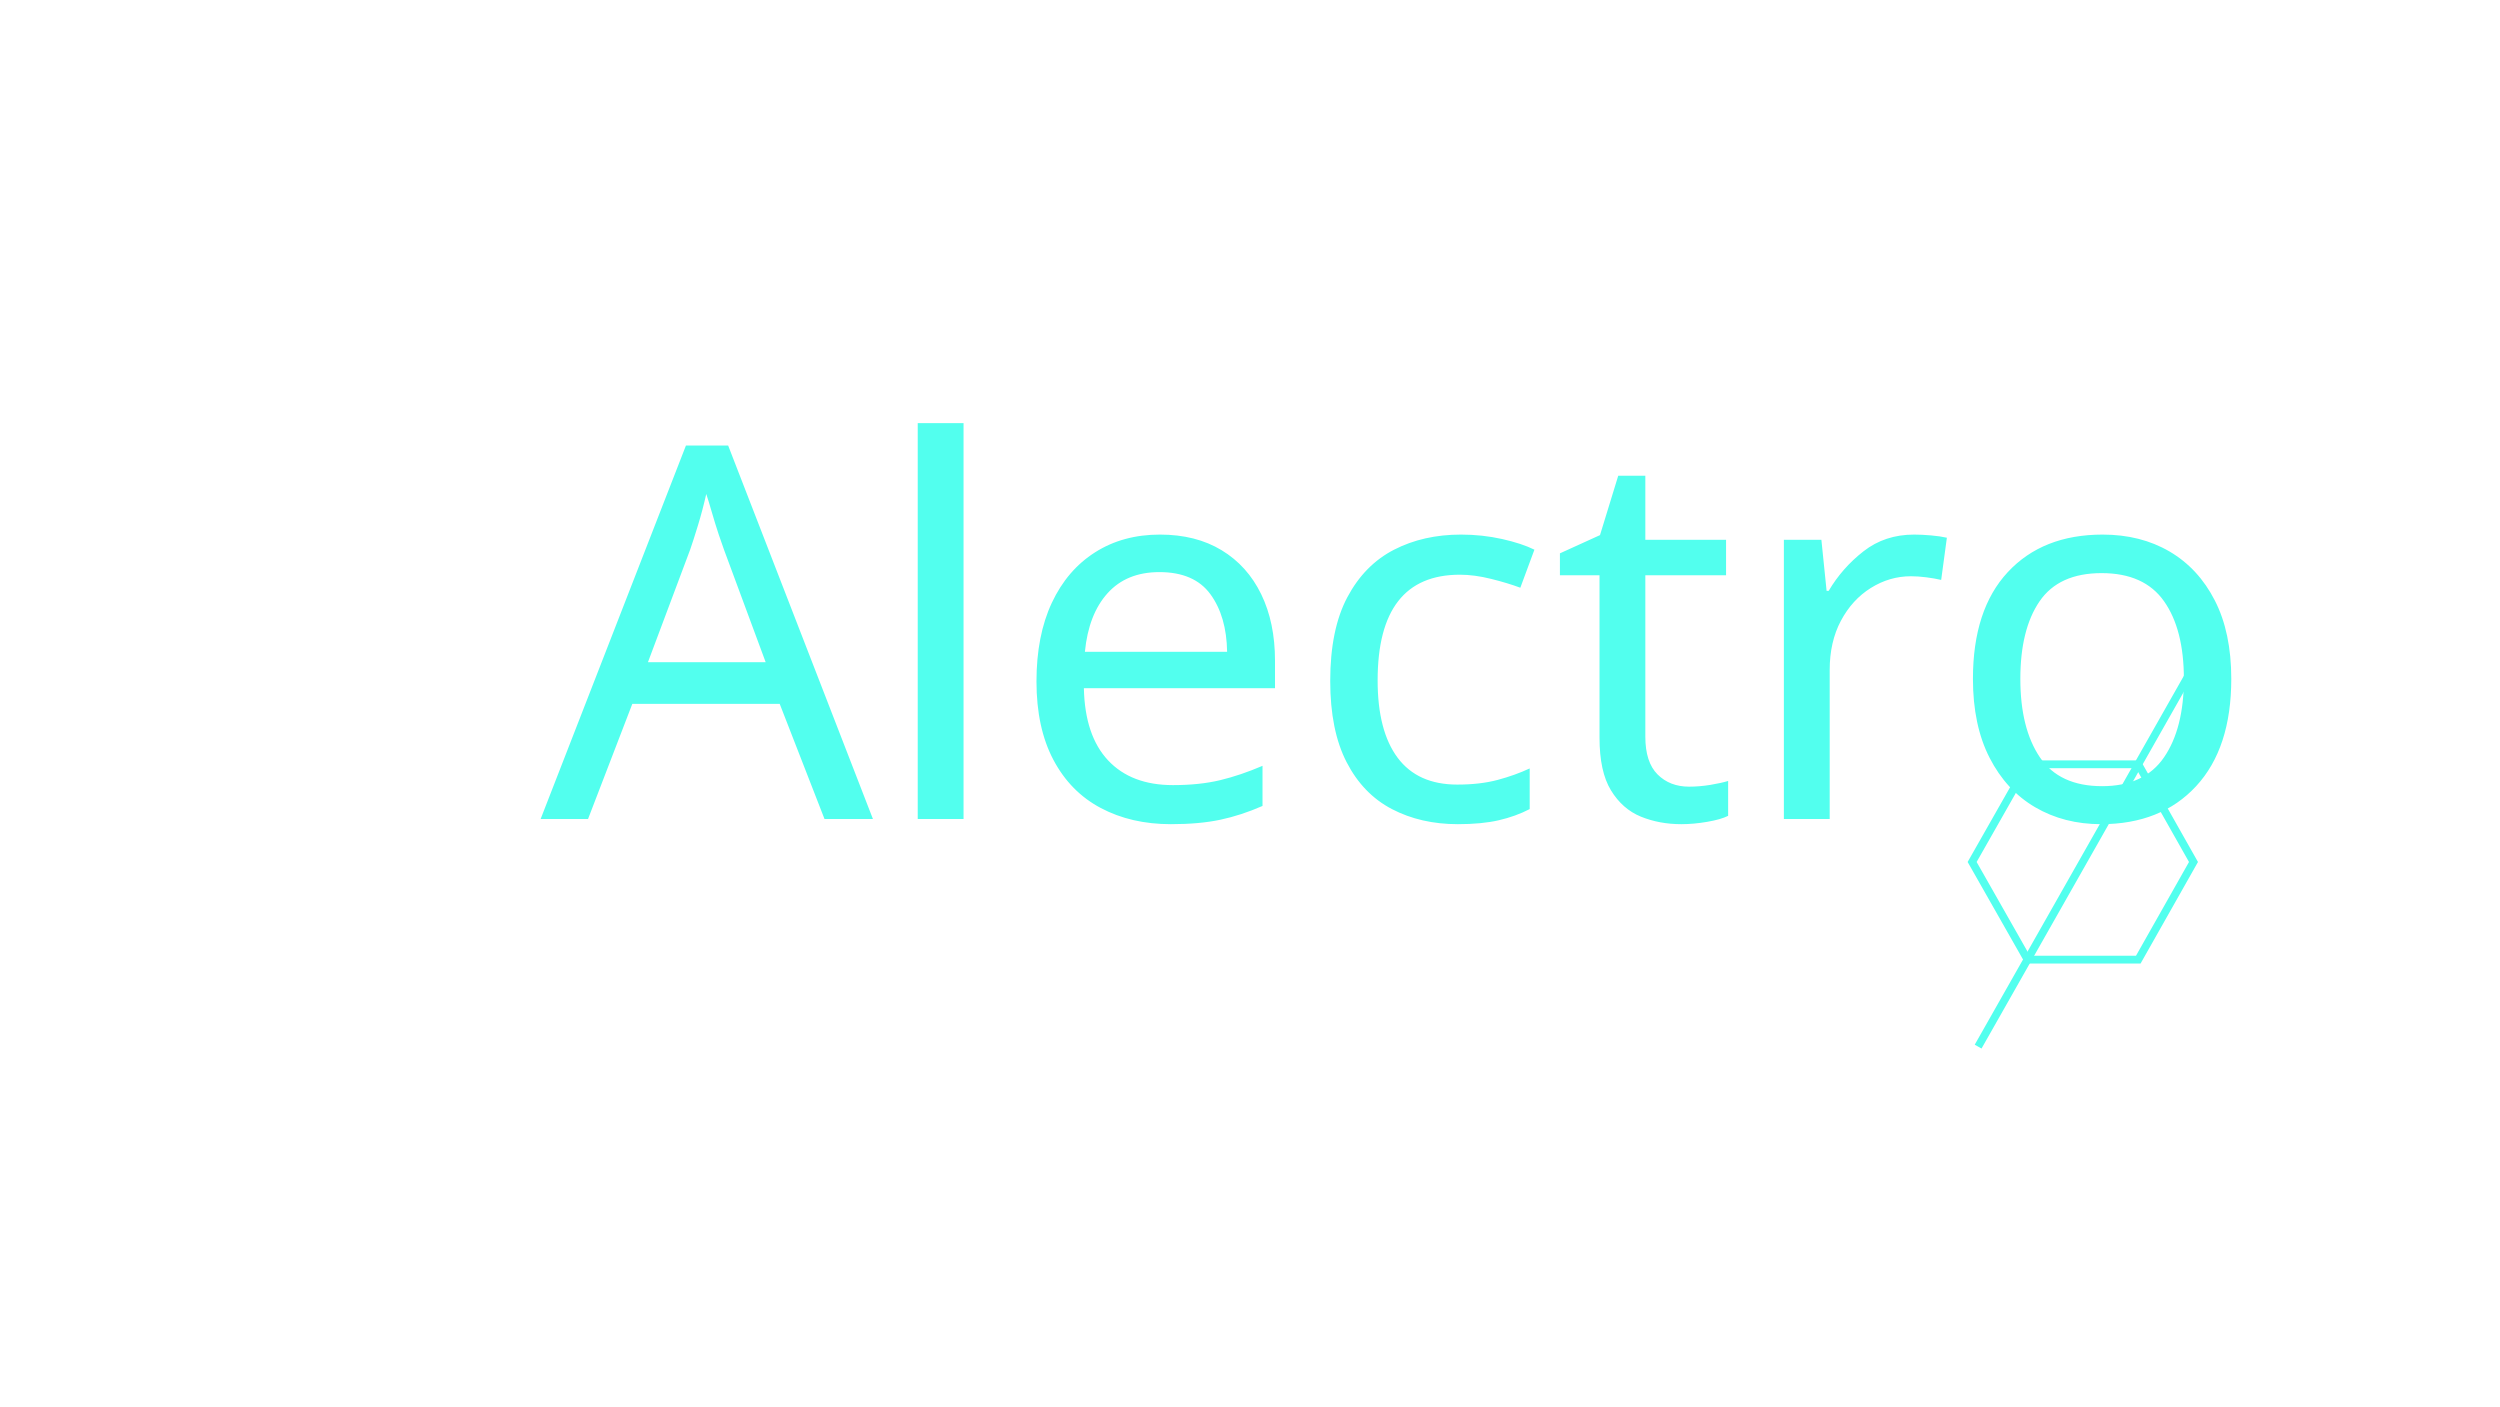
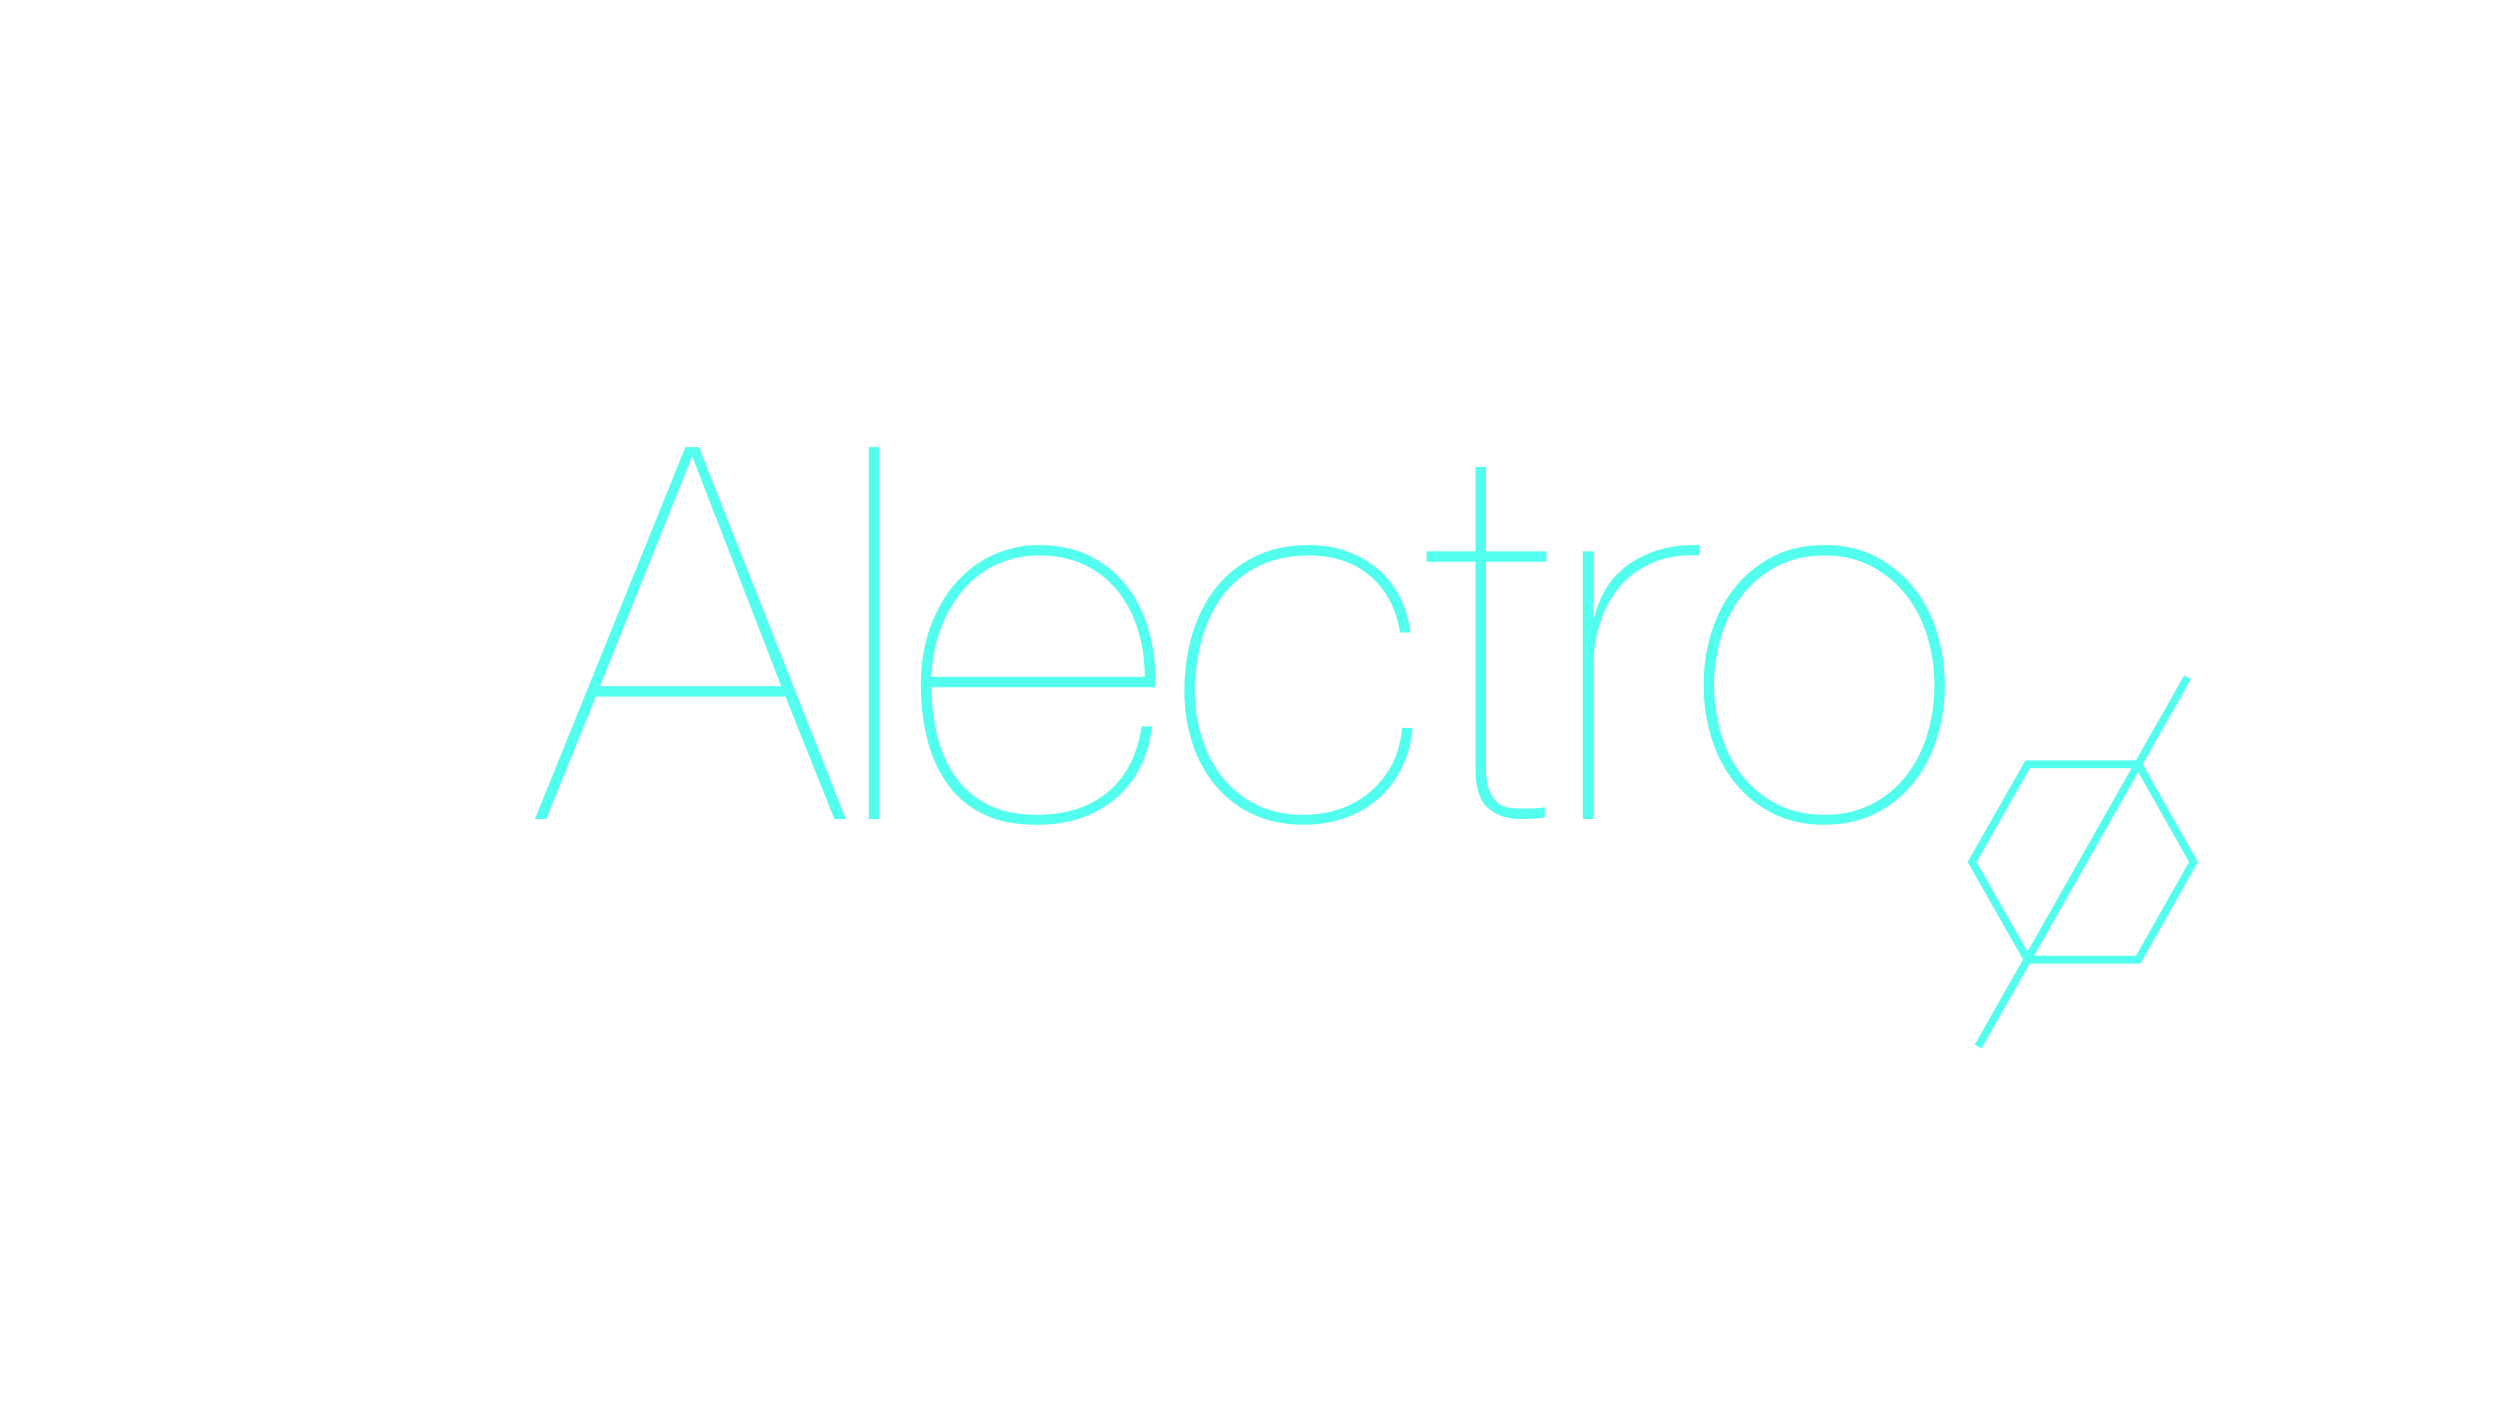
- <svg xmlns="http://www.w3.org/2000/svg" version="1.1" id="Layer_1" x="0px" y="0px" viewBox="267 0 960 540" style="enable-background:new 267 0 960 540;" xml:space="preserve">
+ <svg xmlns="http://www.w3.org/2000/svg" version="1.1" id="Layer_1" x="0px" y="0px" viewBox="0 0 960 540" style="enable-background:new 0 0 960 540;" xml:space="preserve">
  <style type="text/css">
- 	.st0{fill:none;}
- 	.st1{fill:#52FFEE;}
- 	.st2{font-family:'HelveticaNeue-UltraLight';}
- 	.st3{font-size:200px;}
- 	.st4{fill:none;stroke:#52FFEE;stroke-width:3;stroke-miterlimit:10;}
+ 	.st0{fill:#52FFEE;}
+ 	.st1{fill:none;stroke:#52FFEE;stroke-width:3;stroke-miterlimit:10;}
</style>
-   <rect id="XMLID_23_" x="458.2" y="171.7" class="st0" width="577.5" height="196.6" />
-   <text id="XMLID_2_" transform="matrix(1 0 0 1 474.6081 314.4838)" class="st1 st2 st3">Alectro</text>
+   <g id="XMLID_6_">
+     <path id="XMLID_8_" class="st0" d="M209.8,314.5h-4.4l57.8-142.8h5.2l56.4,142.8h-4.4l-18.8-47h-72.8L209.8,314.5z M266,175.7h-0.4   l-35.2,87.8H300L266,175.7z" />
+     <path id="XMLID_11_" class="st0" d="M337.6,171.7v142.8h-4V171.7H337.6z" />
+     <path id="XMLID_13_" class="st0" d="M360.1,283.2c1.5,5.9,3.9,11.1,7.1,15.5c3.2,4.4,7.3,7.9,12.4,10.4c5.1,2.5,11.3,3.8,18.6,3.8   c10.8,0,19.8-2.8,26.9-8.5c7.1-5.7,11.6-14.2,13.3-25.5h4c-1.5,12-6.2,21.3-14.2,27.9c-8,6.6-17.9,9.9-29.6,9.9   c-8,0.1-14.8-1.1-20.5-3.8c-5.7-2.7-10.3-6.4-13.9-11.3c-3.6-4.9-6.3-10.6-8-17.2c-1.7-6.6-2.6-13.7-2.6-21.3   c0-8.5,1.3-16.1,3.8-22.8c2.5-6.7,5.9-12.3,10-16.9c4.1-4.6,8.9-8.1,14.4-10.5c5.5-2.4,11.1-3.6,16.8-3.6c8,0,14.9,1.5,20.7,4.6   c5.8,3.1,10.5,7.1,14.2,12.2c3.7,5.1,6.3,10.9,8,17.4c1.7,6.5,2.4,13.3,2.1,20.4h-86C357.7,270.8,358.6,277.3,360.1,283.2z    M437,242c-1.7-5.7-4.3-10.6-7.7-14.9c-3.4-4.3-7.6-7.6-12.7-10.1c-5.1-2.5-10.9-3.7-17.6-3.7c-5.6,0-10.8,1.1-15.7,3.2   c-4.9,2.1-9.1,5.2-12.8,9.3c-3.7,4.1-6.6,9-8.9,14.7c-2.3,5.7-3.6,12.2-4,19.4h82C439.6,253.6,438.7,247.7,437,242z" />
+     <path id="XMLID_16_" class="st0" d="M538.2,295c-2.3,4.6-5.2,8.5-8.9,11.7c-3.7,3.2-7.9,5.7-12.8,7.4c-4.9,1.7-10.2,2.6-16.1,2.6   c-7.3,0-13.8-1.4-19.5-4.1c-5.7-2.7-10.4-6.4-14.3-11.1c-3.9-4.7-6.8-10.1-8.8-16.3s-3-12.8-3-19.9c0-7.5,1-14.6,2.9-21.3   c1.9-6.7,4.9-12.7,8.8-17.8c3.9-5.1,8.9-9.2,15-12.3c6.1-3.1,13.2-4.6,21.3-4.6c4.8,0,9.4,0.7,13.8,2.2c4.4,1.5,8.3,3.6,11.8,6.4   c3.5,2.8,6.4,6.3,8.7,10.5c2.3,4.2,3.8,9,4.5,14.5h-4c-0.8-5.1-2.3-9.4-4.4-13.1c-2.1-3.7-4.7-6.7-7.8-9.2   c-3.1-2.5-6.5-4.3-10.4-5.5c-3.9-1.2-7.9-1.8-12.2-1.8c-8.1,0-15,1.6-20.7,4.7c-5.7,3.1-10.2,7.2-13.6,12.2s-5.9,10.6-7.4,16.8   c-1.5,6.2-2.3,12.3-2.3,18.3c0,6.3,0.9,12.3,2.7,18c1.8,5.7,4.4,10.8,7.9,15.2c3.5,4.4,7.8,7.9,13,10.5c5.2,2.6,11.2,3.9,18,3.9   c5.1,0,9.8-0.8,14.2-2.3c4.4-1.5,8.3-3.8,11.7-6.7c3.4-2.9,6.2-6.4,8.3-10.5c2.1-4.1,3.4-8.7,3.8-13.9h4   C541.9,285.2,540.5,290.4,538.2,295z" />
+     <path id="XMLID_18_" class="st0" d="M570.6,294.5c0,3.9,0.4,6.9,1.3,9c0.9,2.1,2,3.7,3.3,4.8c1.3,1.1,2.8,1.7,4.4,1.9   c1.6,0.2,3.2,0.3,4.8,0.3c2,0,3.8,0,5.4-0.1c1.6-0.1,2.7-0.2,3.4-0.5v4c-1.2,0.1-2.4,0.3-3.5,0.4c-1.1,0.1-3.2,0.2-6.3,0.2   c-4.7,0-8.6-1.4-11.9-4.1c-3.3-2.7-4.9-7.8-4.9-15.1v-79.6h-18.8v-4h18.8v-32.4h4v32.4h23.2v4h-23.2V294.5z" />
+     <path id="XMLID_20_" class="st0" d="M607.8,314.5V211.7h4v25.4h0.4c0.9-3.9,2.4-7.5,4.4-10.9c2-3.4,4.7-6.4,8-8.9   c3.3-2.5,7.3-4.5,11.9-6c4.6-1.5,10-2.1,16.1-2v4c-7.1-0.4-13.2,0.6-18.3,2.9c-5.1,2.3-9.4,5.5-12.7,9.6c-3.3,4.1-5.8,8.8-7.4,14.1   c-1.6,5.3-2.4,10.8-2.4,16.4v58.2H607.8z" />
+     <path id="XMLID_22_" class="st0" d="M657.2,242.8c2-6.5,5-12.2,8.9-17.1c3.9-4.9,8.8-8.9,14.5-11.9c5.7-3,12.4-4.5,20-4.5   c7.5,0,14.1,1.5,19.8,4.5c5.7,3,10.6,7,14.5,11.9c3.9,4.9,6.9,10.6,8.9,17.1c2,6.5,3,13.2,3,20.3c0,7.1-1,13.8-3,20.3   c-2,6.5-5,12.2-8.9,17.1c-3.9,4.9-8.8,8.9-14.5,11.8c-5.7,2.9-12.4,4.4-20,4.4c-7.5,0-14.1-1.5-19.8-4.4   c-5.7-2.9-10.6-6.9-14.5-11.8c-3.9-4.9-6.9-10.6-8.9-17.1c-2-6.5-3-13.2-3-20.3C654.2,256,655.2,249.3,657.2,242.8z M660.9,281.9   c1.8,6,4.5,11.3,8.1,15.9c3.6,4.6,8,8.3,13.3,11c5.3,2.7,11.4,4.1,18.3,4.1c6.8,0,12.8-1.4,18.1-4.1c5.3-2.7,9.7-6.4,13.3-11   c3.6-4.6,6.3-9.9,8.1-15.9s2.7-12.3,2.7-18.8c0-6.4-0.9-12.6-2.7-18.6s-4.5-11.3-8.1-15.9c-3.6-4.6-8-8.3-13.3-11.1   c-5.3-2.8-11.3-4.2-18.1-4.2c-6.9,0-13,1.4-18.3,4.2c-5.3,2.8-9.7,6.5-13.3,11.1c-3.6,4.6-6.3,9.9-8.1,15.9s-2.7,12.2-2.7,18.6   C658.2,269.6,659.1,275.9,660.9,281.9z" />
+   </g>
  <g id="XMLID_1_">
-     <polygon id="XMLID_7_" class="st4" points="1045.6,368.5 1024.3,331 1045.6,293.5 1088.1,293.5 1109.3,331 1088.1,368.5  " />
+     <polygon id="XMLID_7_" class="st1" points="778.6,368.5 757.3,331 778.6,293.5 821.1,293.5 842.3,331 821.1,368.5  " />
    <g id="XMLID_4_">
-       <line id="XMLID_5_" class="st4" x1="1026.6" y1="401.9" x2="1107" y2="260.1" />
+       <line id="XMLID_5_" class="st1" x1="759.6" y1="401.9" x2="840" y2="260.1" />
    </g>
  </g>
</svg>
